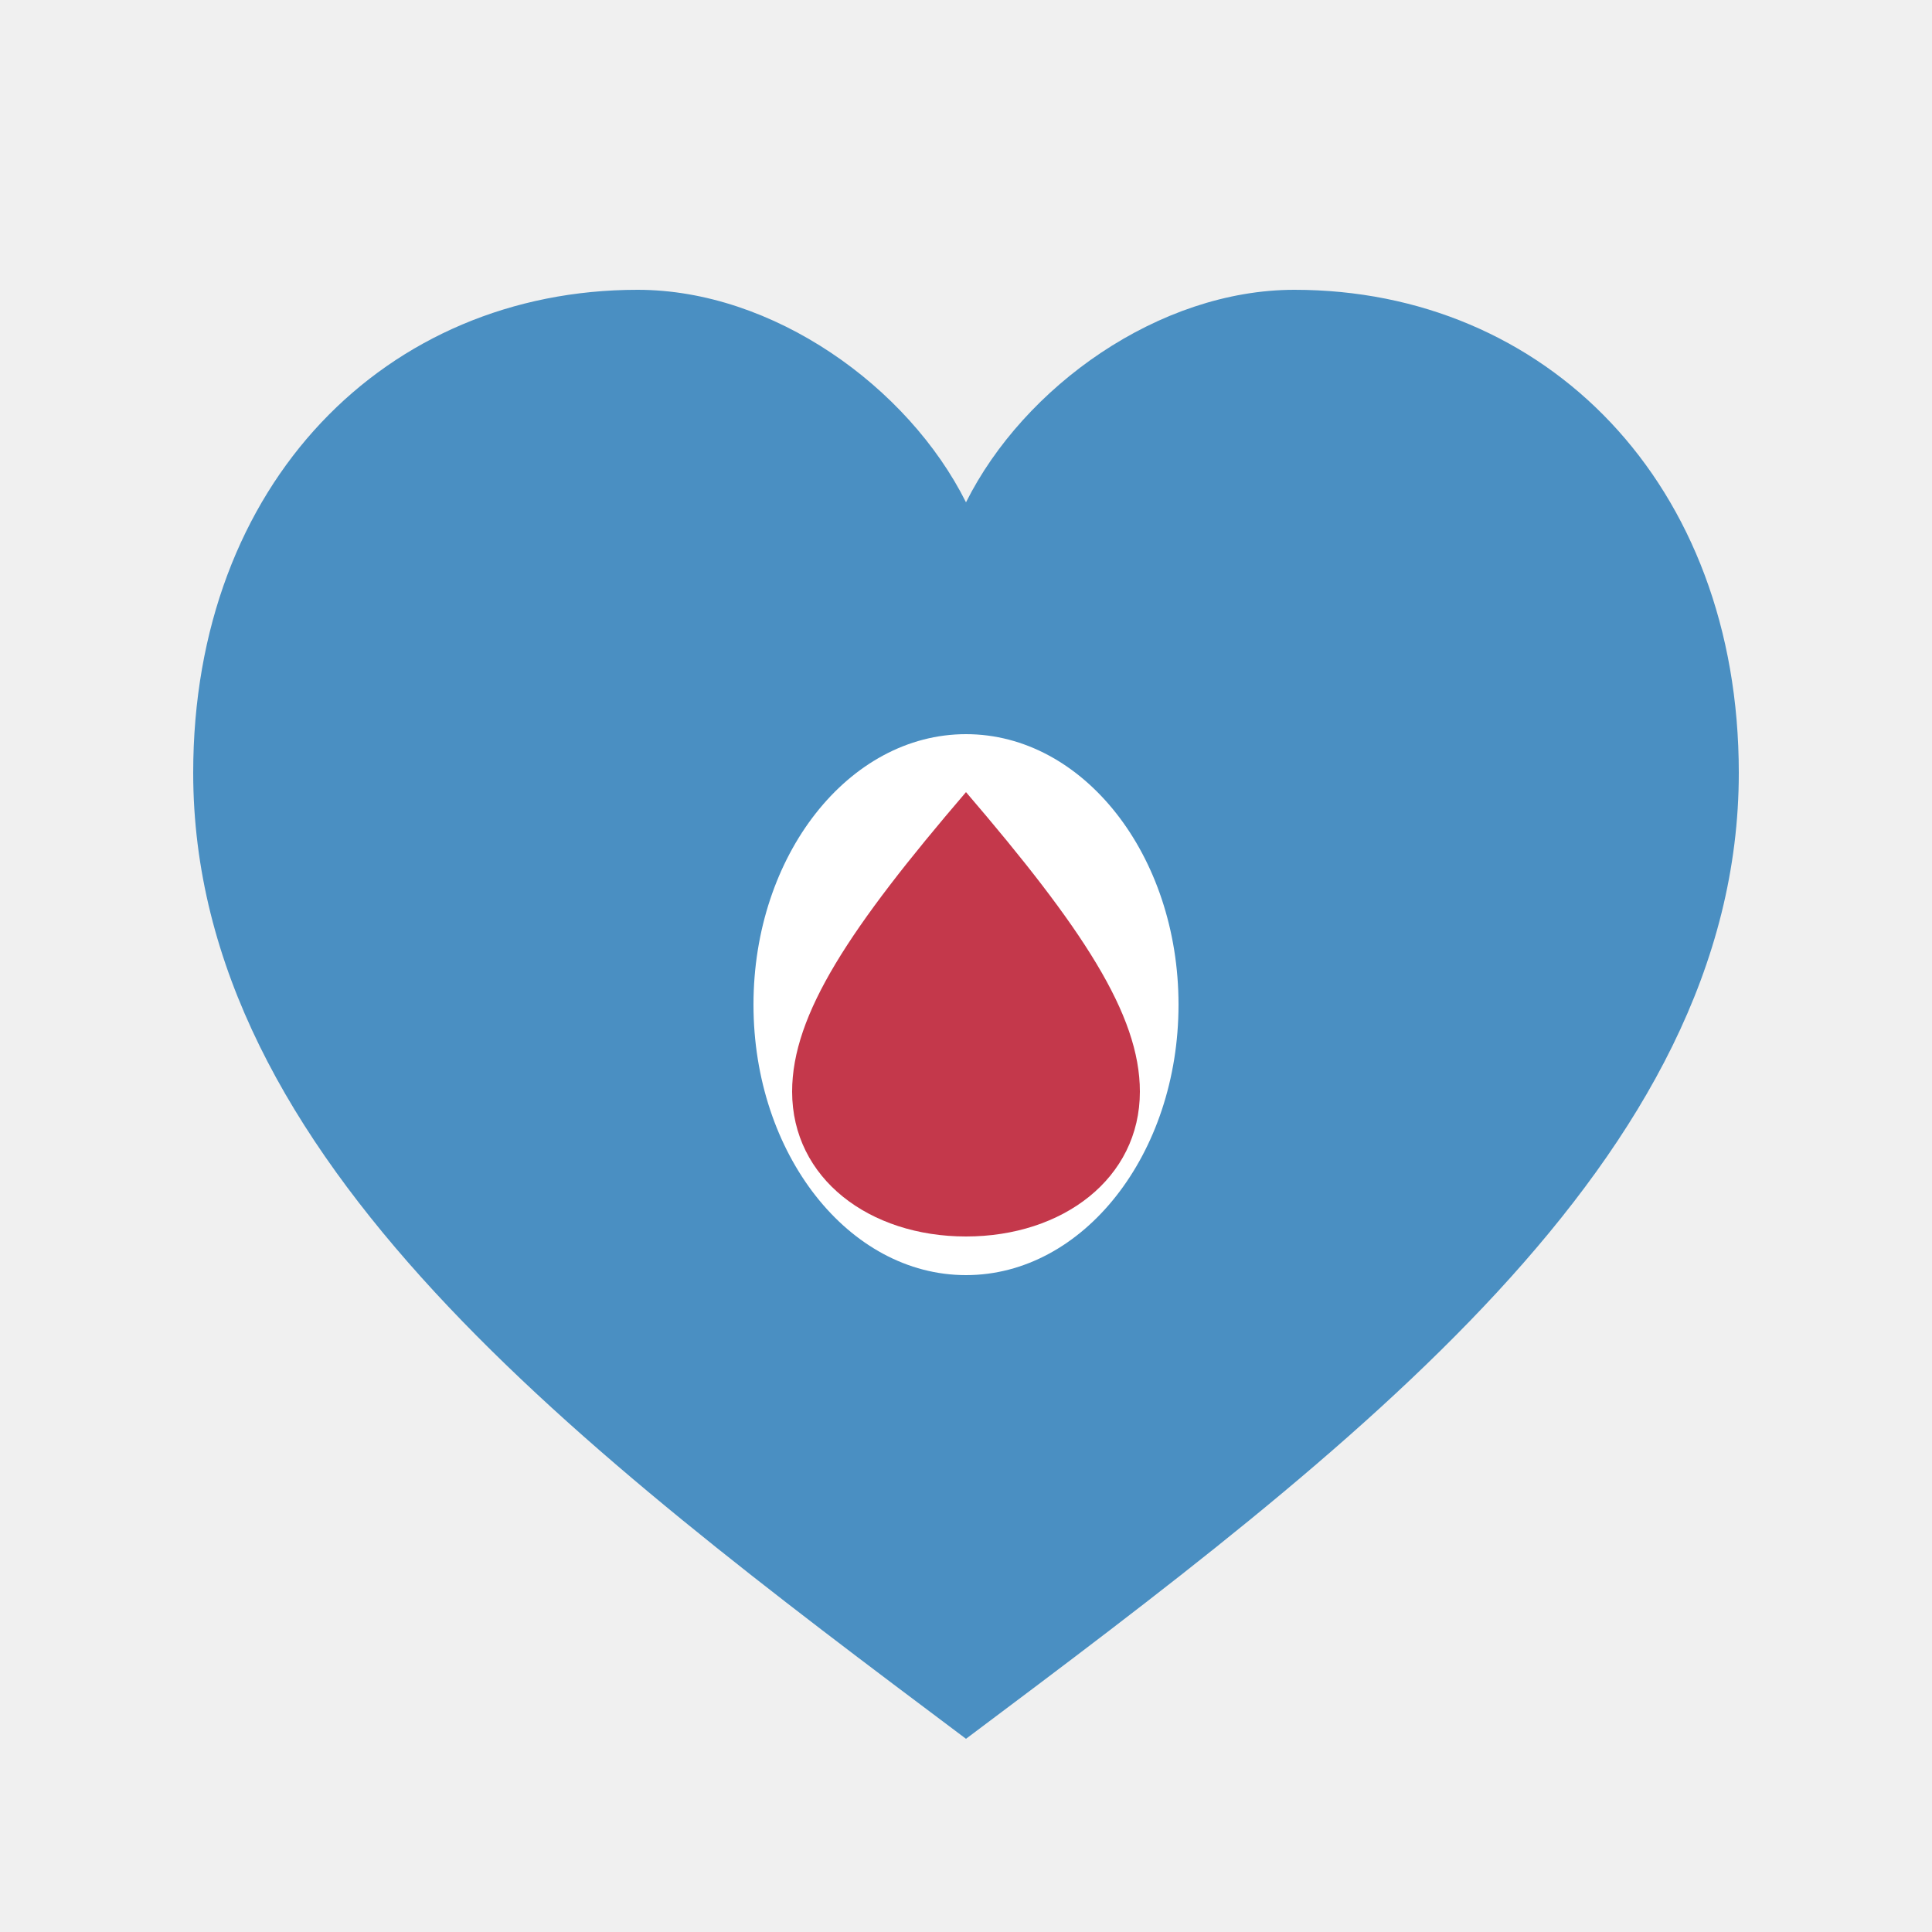
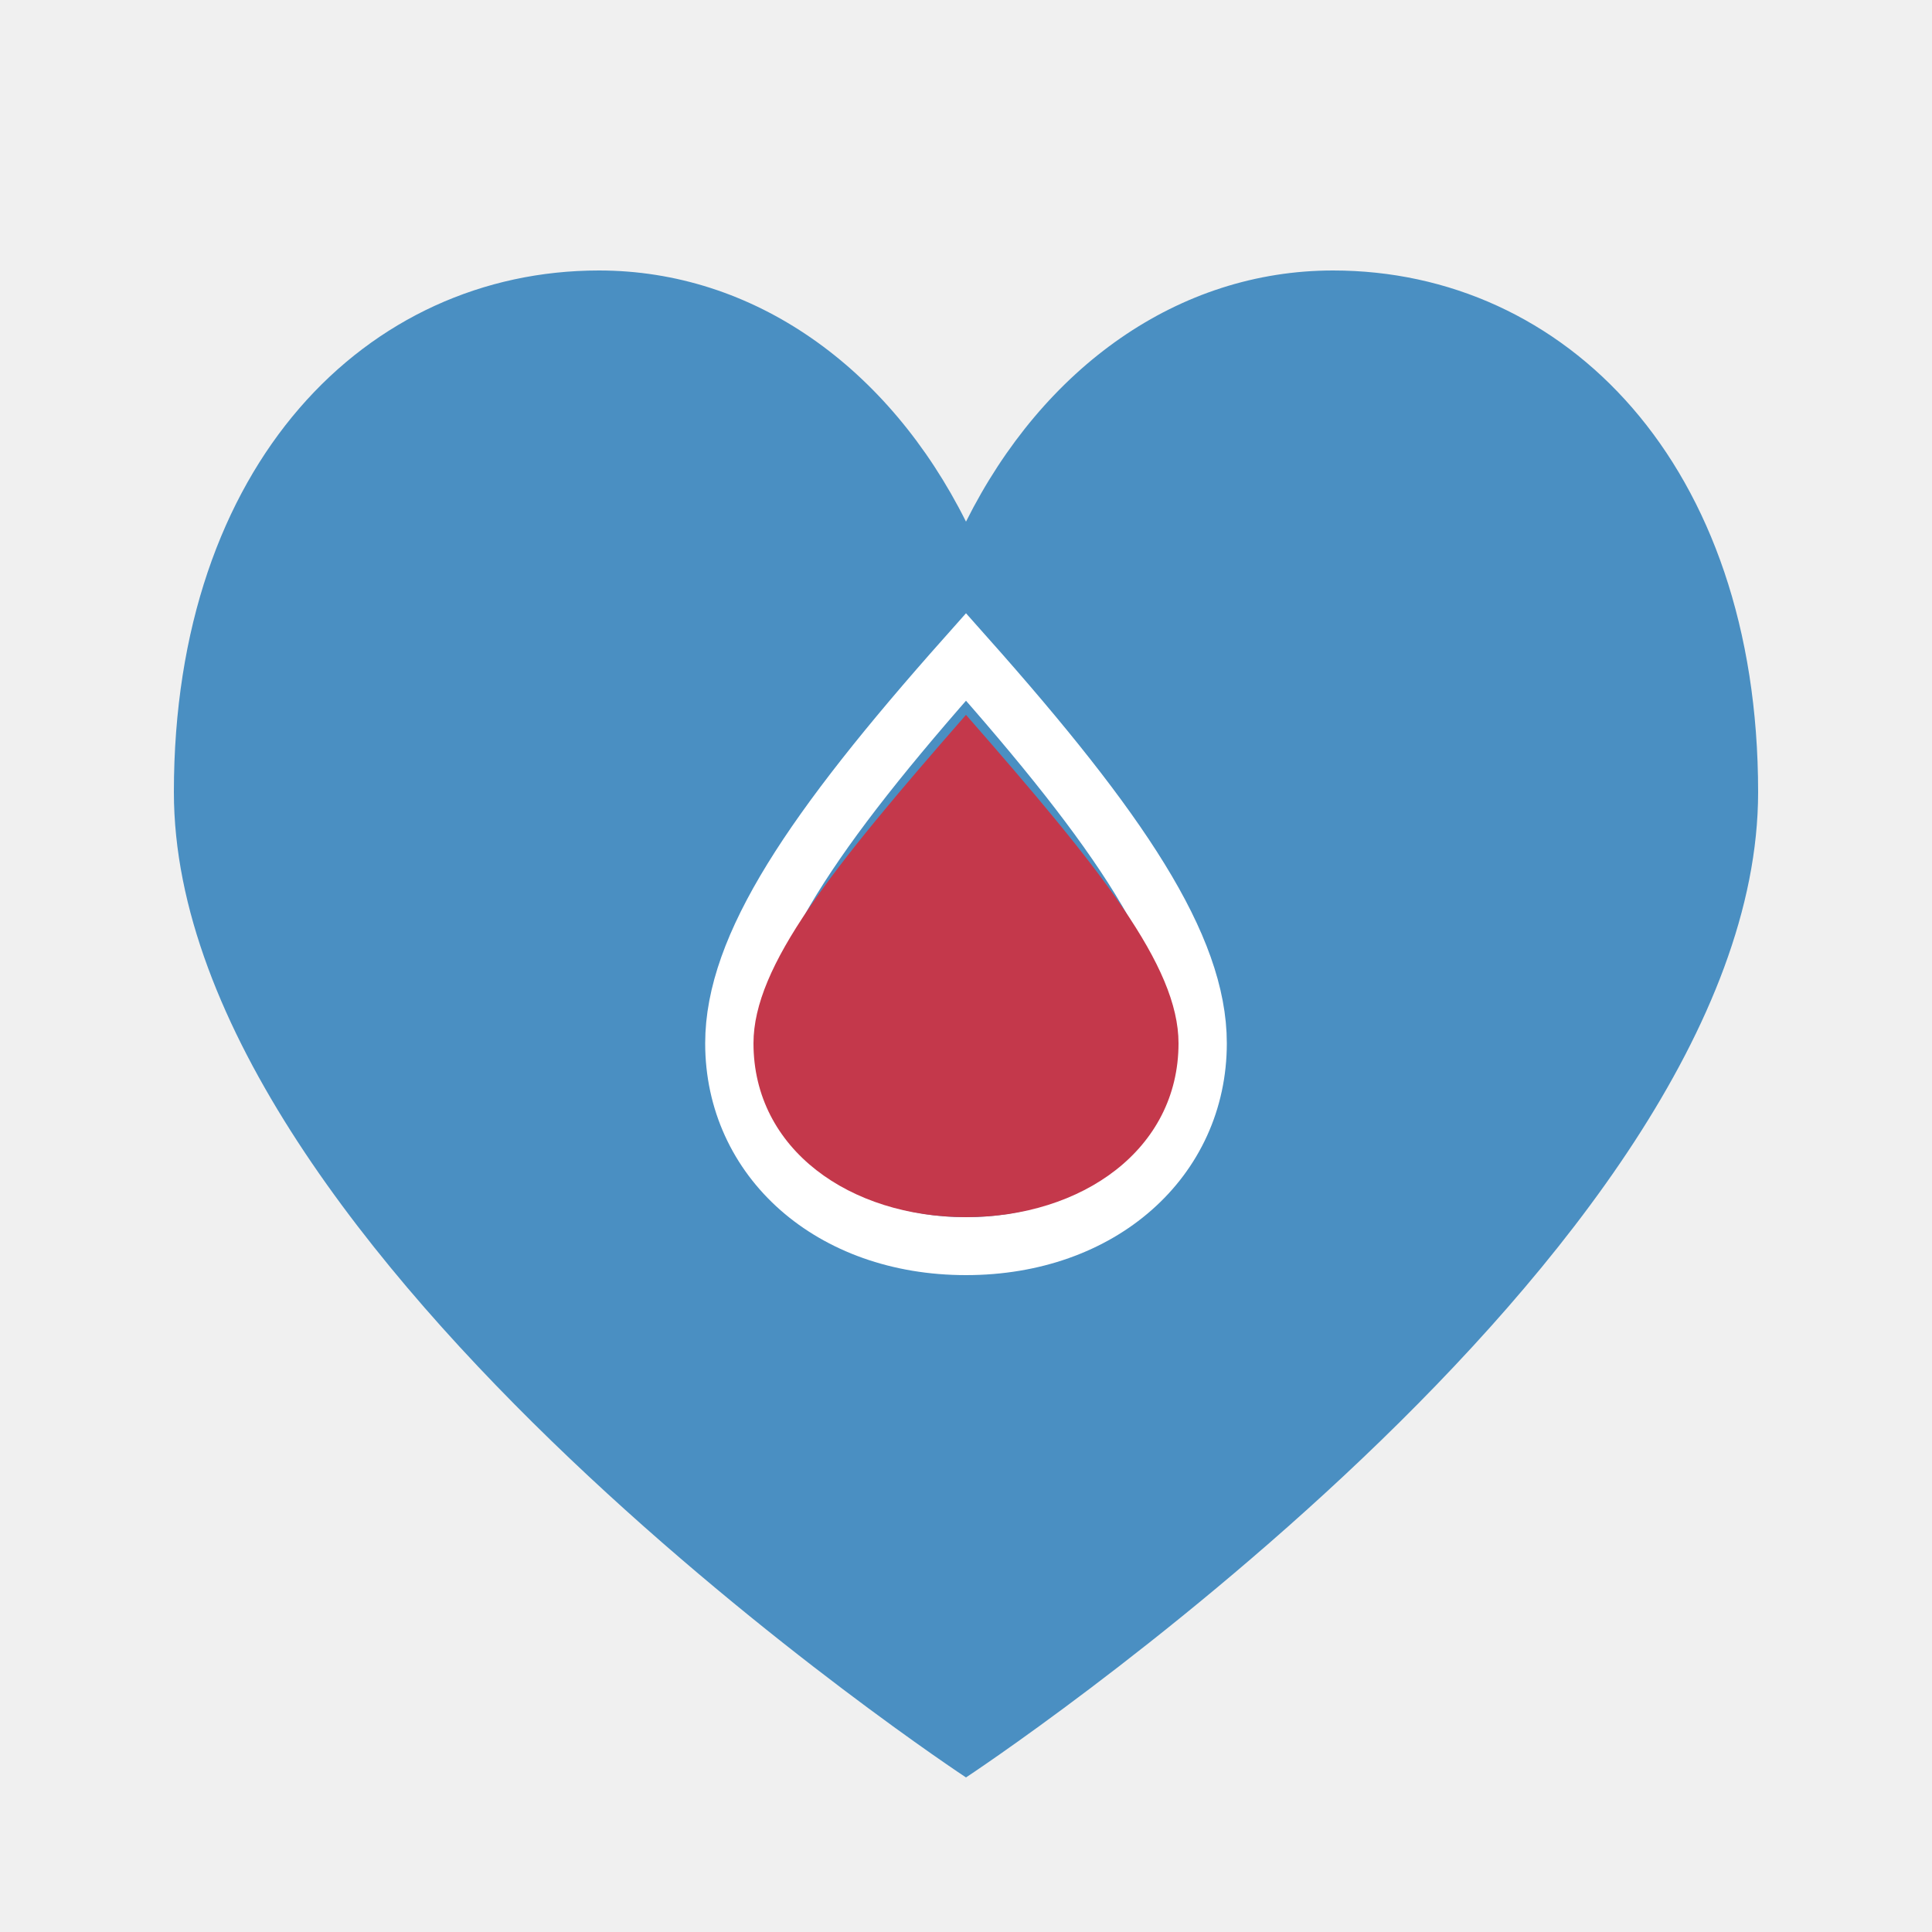
<svg xmlns="http://www.w3.org/2000/svg" viewBox="0 0 100 100" width="100" height="100">
-   <path d="M50,90 C30,75 10,60 10,40 C10,25 20,15 33,15 C40,15 47,20 50,26 C53,20 60,15 67,15 C80,15 90,25 90,40 C90,60 70,75 50,90 Z" fill="#4A8FC2" />
-   <ellipse cx="50" cy="52" rx="11" ry="14" fill="white" />
-   <path d="M50,41 C44,48 41,52.5 41,56.5 C41,61 45,64 50,64 C55,64 59,61 59,56.5 C59,52.5 56,48 50,41 Z" fill="#C4384B" />
+   <path d="M50,92 C50,92 9,65 9,41 C9,24 19,14 31,14 C39,14 46,19 50,27 C54,19 61,14 69,14 C81,14 91,24 91,41 C91,65 50,92 50,92 Z" fill="#4A8FC2" />
+   <path d="M50,34 C42,43 38,49 38,54 C38,60 43,64.5 50,64.5 C57,64.5 62,60 62,54 C62,49 58,43 50,34 Z" fill="none" stroke="white" stroke-width="3" />
+   <path d="M50,37 C43,45 39,50 39,54 C39,59.5 44,63 50,63 C56,63 61,59.5 61,54 C61,50 57,45 50,37 Z" fill="#C4384B" />
</svg>
